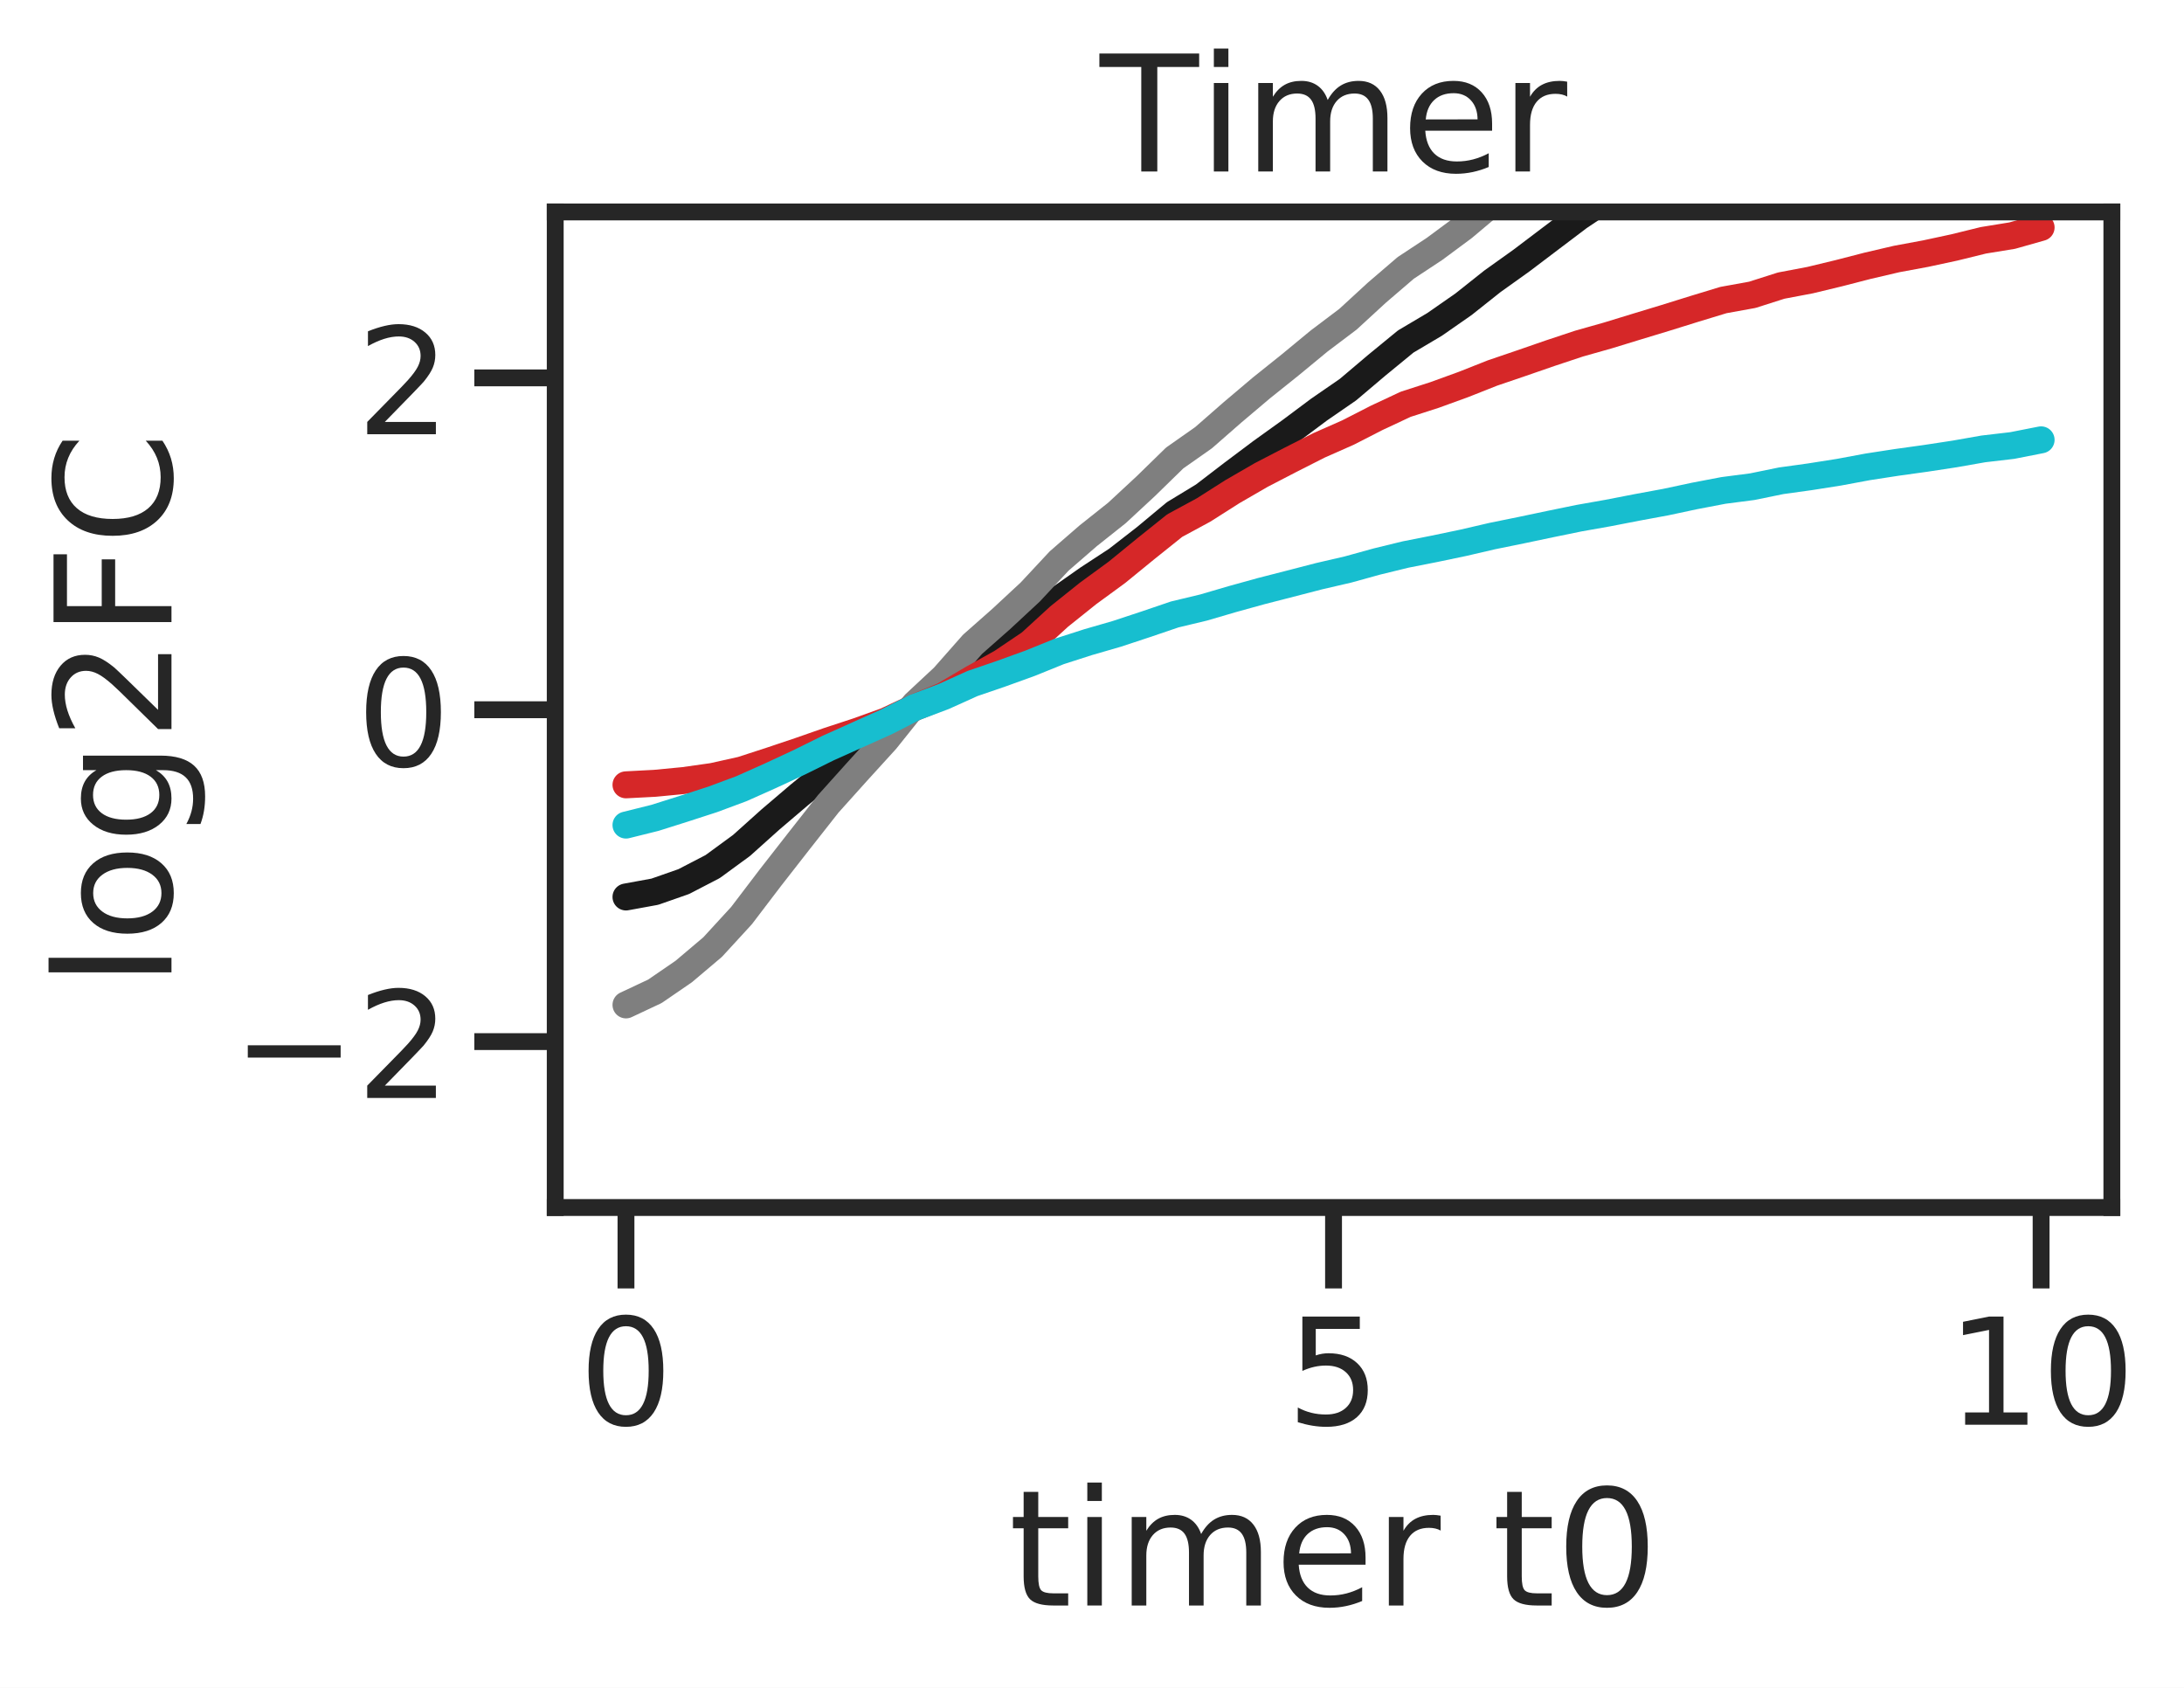
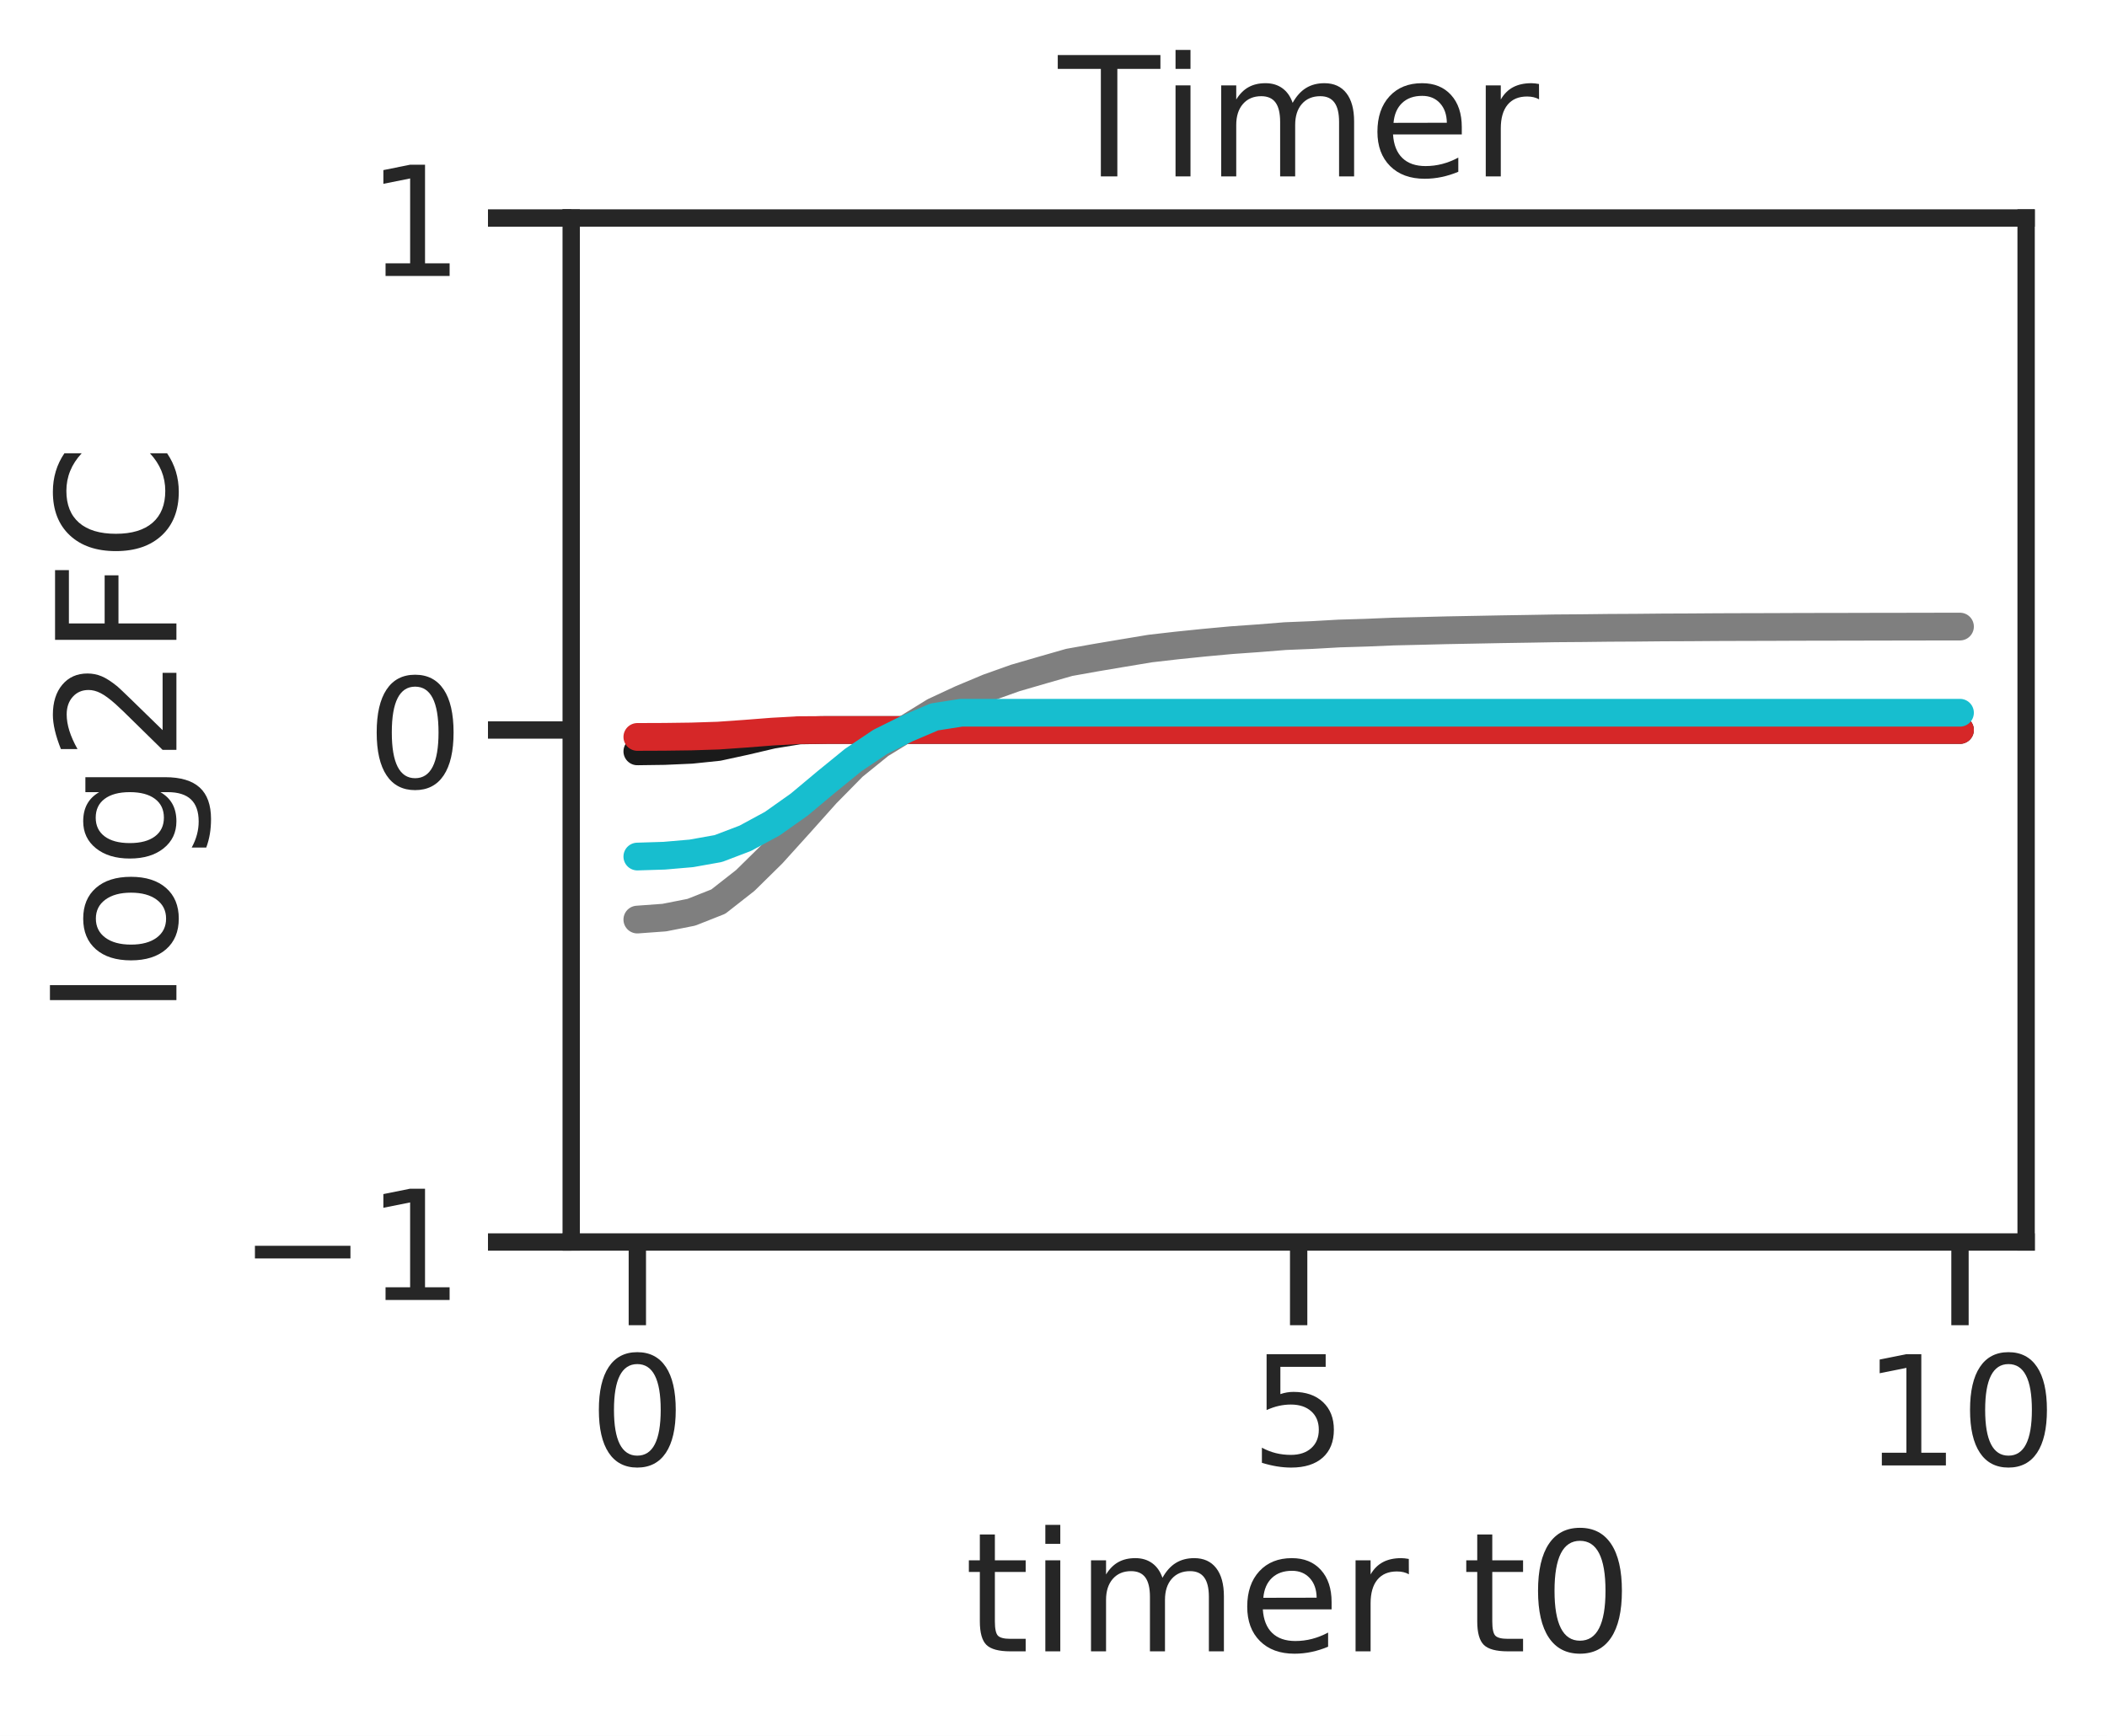
- <svg xmlns="http://www.w3.org/2000/svg" xmlns:xlink="http://www.w3.org/1999/xlink" height="250.316pt" version="1.1" viewBox="0 0 323.966 250.316" width="323.966pt">
+ <svg xmlns="http://www.w3.org/2000/svg" xmlns:xlink="http://www.w3.org/1999/xlink" height="250.316pt" version="1.1" viewBox="0 0 303.802 250.316" width="303.802pt">
  <defs>
    <style type="text/css">
*{stroke-linecap:butt;stroke-linejoin:round;}
  </style>
  </defs>
  <g id="figure_1">
    <g id="patch_1">
-       <path d="M 0 250.316  L 323.966 250.316  L 323.966 0  L 0 0  z " style="fill:#ffffff;" />
+       <path d="M 0 250.316  L 303.802 250.316  L 303.802 0  L 0 0  z " style="fill:#ffffff;" />
    </g>
    <g id="axes_1">
      <g id="patch_2">
-         <path d="M 82.36 179.096  L 313.265 179.096  L 313.265 31.436  L 82.36 31.436  z " style="fill:#ffffff;" />
+         <path d="M 82.36 179.096  L 292.14 179.096  L 292.14 31.436  L 82.36 31.436  z " style="fill:#ffffff;" />
      </g>
      <g id="matplotlib.axis_1">
        <g id="xtick_1">
          <g id="line2d_1">
            <defs>
-               <path d="M 0 0  L 0 12  " id="mbb7eea0a77" style="stroke:#262626;stroke-width:2.5;" />
+               <path d="M 0 0  L 0 12  " id="ma74e19741b" style="stroke:#262626;stroke-width:2.5;" />
            </defs>
            <g>
-               <use style="fill:#262626;stroke:#262626;stroke-width:2.5;" x="92.856" xlink:href="#mbb7eea0a77" y="179.096" />
+               <use style="fill:#262626;stroke:#262626;stroke-width:2.5;" x="91.896" xlink:href="#ma74e19741b" y="179.096" />
            </g>
          </g>
          <g id="text_1">
            <defs>
              <path d="M 31.781 66.406  Q 24.172 66.406 20.328 58.906  Q 16.5 51.422 16.5 36.375  Q 16.5 21.391 20.328 13.891  Q 24.172 6.391 31.781 6.391  Q 39.453 6.391 43.281 13.891  Q 47.125 21.391 47.125 36.375  Q 47.125 51.422 43.281 58.906  Q 39.453 66.406 31.781 66.406  z M 31.781 74.219  Q 44.047 74.219 50.516 64.516  Q 56.984 54.828 56.984 36.375  Q 56.984 17.969 50.516 8.266  Q 44.047 -1.422 31.781 -1.422  Q 19.531 -1.422 13.062 8.266  Q 6.594 17.969 6.594 36.375  Q 6.594 54.828 13.062 64.516  Q 19.531 74.219 31.781 74.219  z " id="DejaVuSans-48" />
            </defs>
-             <g style="fill:#262626;" transform="translate(85.85721 211.3128)scale(0.22 -0.22)">
+             <g style="fill:#262626;" transform="translate(84.89699 211.3128)scale(0.22 -0.22)">
              <use xlink:href="#DejaVuSans-48" />
            </g>
          </g>
        </g>
        <g id="xtick_2">
          <g id="line2d_2">
            <g>
-               <use style="fill:#262626;stroke:#262626;stroke-width:2.5;" x="197.812" xlink:href="#mbb7eea0a77" y="179.096" />
+               <use style="fill:#262626;stroke:#262626;stroke-width:2.5;" x="187.25" xlink:href="#ma74e19741b" y="179.096" />
            </g>
          </g>
          <g id="text_2">
            <defs>
              <path d="M 10.797 72.906  L 49.516 72.906  L 49.516 64.594  L 19.828 64.594  L 19.828 46.734  Q 21.969 47.469 24.109 47.828  Q 26.266 48.188 28.422 48.188  Q 40.625 48.188 47.75 41.5  Q 54.891 34.812 54.891 23.391  Q 54.891 11.625 47.562 5.094  Q 40.234 -1.422 26.906 -1.422  Q 22.312 -1.422 17.547 -0.641  Q 12.797 0.141 7.719 1.703  L 7.719 11.625  Q 12.109 9.234 16.797 8.062  Q 21.484 6.891 26.703 6.891  Q 35.156 6.891 40.078 11.328  Q 45.016 15.766 45.016 23.391  Q 45.016 31 40.078 35.438  Q 35.156 39.891 26.703 39.891  Q 22.75 39.891 18.812 39.016  Q 14.891 38.141 10.797 36.281  z " id="DejaVuSans-53" />
            </defs>
-             <g style="fill:#262626;" transform="translate(190.8137 211.3128)scale(0.22 -0.22)">
+             <g style="fill:#262626;" transform="translate(180.2512 211.3128)scale(0.22 -0.22)">
              <use xlink:href="#DejaVuSans-53" />
            </g>
          </g>
        </g>
        <g id="xtick_3">
          <g id="line2d_3">
            <g>
-               <use style="fill:#262626;stroke:#262626;stroke-width:2.5;" x="302.769" xlink:href="#mbb7eea0a77" y="179.096" />
+               <use style="fill:#262626;stroke:#262626;stroke-width:2.5;" x="282.604" xlink:href="#ma74e19741b" y="179.096" />
            </g>
          </g>
          <g id="text_3">
            <defs>
              <path d="M 12.406 8.297  L 28.516 8.297  L 28.516 63.922  L 10.984 60.406  L 10.984 69.391  L 28.422 72.906  L 38.281 72.906  L 38.281 8.297  L 54.391 8.297  L 54.391 0  L 12.406 0  z " id="DejaVuSans-49" />
            </defs>
-             <g style="fill:#262626;" transform="translate(288.7715 211.3128)scale(0.22 -0.22)">
+             <g style="fill:#262626;" transform="translate(268.6067 211.3128)scale(0.22 -0.22)">
              <use xlink:href="#DejaVuSans-49" />
              <use x="63.623" xlink:href="#DejaVuSans-48" />
            </g>
          </g>
        </g>
        <g id="text_4">
          <defs>
            <path d="M 18.312 70.219  L 18.312 54.688  L 36.812 54.688  L 36.812 47.703  L 18.312 47.703  L 18.312 18.016  Q 18.312 11.328 20.141 9.422  Q 21.969 7.516 27.594 7.516  L 36.812 7.516  L 36.812 0  L 27.594 0  Q 17.188 0 13.234 3.875  Q 9.281 7.766 9.281 18.016  L 9.281 47.703  L 2.688 47.703  L 2.688 54.688  L 9.281 54.688  L 9.281 70.219  z " id="DejaVuSans-116" />
            <path d="M 9.422 54.688  L 18.406 54.688  L 18.406 0  L 9.422 0  z M 9.422 75.984  L 18.406 75.984  L 18.406 64.594  L 9.422 64.594  z " id="DejaVuSans-105" />
            <path d="M 52 44.188  Q 55.375 50.25 60.062 53.125  Q 64.75 56 71.094 56  Q 79.641 56 84.281 50.016  Q 88.922 44.047 88.922 33.016  L 88.922 0  L 79.891 0  L 79.891 32.719  Q 79.891 40.578 77.094 44.375  Q 74.312 48.188 68.609 48.188  Q 61.625 48.188 57.562 43.547  Q 53.516 38.922 53.516 30.906  L 53.516 0  L 44.484 0  L 44.484 32.719  Q 44.484 40.625 41.703 44.406  Q 38.922 48.188 33.109 48.188  Q 26.219 48.188 22.156 43.531  Q 18.109 38.875 18.109 30.906  L 18.109 0  L 9.078 0  L 9.078 54.688  L 18.109 54.688  L 18.109 46.188  Q 21.188 51.219 25.484 53.609  Q 29.781 56 35.688 56  Q 41.656 56 45.828 52.969  Q 50 49.953 52 44.188  z " id="DejaVuSans-109" />
            <path d="M 56.203 29.594  L 56.203 25.203  L 14.891 25.203  Q 15.484 15.922 20.484 11.062  Q 25.484 6.203 34.422 6.203  Q 39.594 6.203 44.453 7.469  Q 49.312 8.734 54.109 11.281  L 54.109 2.781  Q 49.266 0.734 44.188 -0.344  Q 39.109 -1.422 33.891 -1.422  Q 20.797 -1.422 13.156 6.188  Q 5.516 13.812 5.516 26.812  Q 5.516 40.234 12.766 48.109  Q 20.016 56 32.328 56  Q 43.359 56 49.781 48.891  Q 56.203 41.797 56.203 29.594  z M 47.219 32.234  Q 47.125 39.594 43.094 43.984  Q 39.062 48.391 32.422 48.391  Q 24.906 48.391 20.391 44.141  Q 15.875 39.891 15.188 32.172  z " id="DejaVuSans-101" />
            <path d="M 41.109 46.297  Q 39.594 47.172 37.812 47.578  Q 36.031 48 33.891 48  Q 26.266 48 22.188 43.047  Q 18.109 38.094 18.109 28.812  L 18.109 0  L 9.078 0  L 9.078 54.688  L 18.109 54.688  L 18.109 46.188  Q 20.953 51.172 25.484 53.578  Q 30.031 56 36.531 56  Q 37.453 56 38.578 55.875  Q 39.703 55.766 41.062 55.516  z " id="DejaVuSans-114" />
            <path id="DejaVuSans-32" />
          </defs>
-           <g style="fill:#262626;" transform="translate(149.6156 238.1244)scale(0.24 -0.24)">
+           <g style="fill:#262626;" transform="translate(139.0531 238.1244)scale(0.24 -0.24)">
            <use xlink:href="#DejaVuSans-116" />
            <use x="39.209" xlink:href="#DejaVuSans-105" />
            <use x="66.992" xlink:href="#DejaVuSans-109" />
            <use x="164.404" xlink:href="#DejaVuSans-101" />
            <use x="225.928" xlink:href="#DejaVuSans-114" />
            <use x="267.041" xlink:href="#DejaVuSans-32" />
            <use x="298.828" xlink:href="#DejaVuSans-116" />
            <use x="338.037" xlink:href="#DejaVuSans-48" />
          </g>
        </g>
      </g>
      <g id="matplotlib.axis_2">
        <g id="ytick_1">
          <g id="line2d_4">
            <defs>
-               <path d="M 0 0  L -12 0  " id="mffb51965cc" style="stroke:#262626;stroke-width:2.5;" />
+               <path d="M 0 0  L -12 0  " id="m69105e257a" style="stroke:#262626;stroke-width:2.5;" />
            </defs>
            <g>
-               <use style="fill:#262626;stroke:#262626;stroke-width:2.5;" x="82.36" xlink:href="#mffb51965cc" y="154.486" />
+               <use style="fill:#262626;stroke:#262626;stroke-width:2.5;" x="82.36" xlink:href="#m69105e257a" y="179.096" />
            </g>
          </g>
          <g id="text_5">
            <defs>
              <path d="M 10.594 35.5  L 73.188 35.5  L 73.188 27.203  L 10.594 27.203  z " id="DejaVuSans-8722" />
-               <path d="M 19.188 8.297  L 53.609 8.297  L 53.609 0  L 7.328 0  L 7.328 8.297  Q 12.938 14.109 22.625 23.891  Q 32.328 33.688 34.812 36.531  Q 39.547 41.844 41.422 45.531  Q 43.312 49.219 43.312 52.781  Q 43.312 58.594 39.234 62.25  Q 35.156 65.922 28.609 65.922  Q 23.969 65.922 18.812 64.312  Q 13.672 62.703 7.812 59.422  L 7.812 69.391  Q 13.766 71.781 18.938 73  Q 24.125 74.219 28.422 74.219  Q 39.75 74.219 46.484 68.547  Q 53.219 62.891 53.219 53.422  Q 53.219 48.922 51.531 44.891  Q 49.859 40.875 45.406 35.406  Q 44.188 33.984 37.641 27.219  Q 31.109 20.453 19.188 8.297  z " id="DejaVuSans-50" />
            </defs>
-             <g style="fill:#262626;" transform="translate(34.4275 162.8445)scale(0.22 -0.22)">
+             <g style="fill:#262626;" transform="translate(34.4275 187.4545)scale(0.22 -0.22)">
              <use xlink:href="#DejaVuSans-8722" />
-               <use x="83.789" xlink:href="#DejaVuSans-50" />
+               <use x="83.789" xlink:href="#DejaVuSans-49" />
            </g>
          </g>
        </g>
        <g id="ytick_2">
          <g id="line2d_5">
            <g>
-               <use style="fill:#262626;stroke:#262626;stroke-width:2.5;" x="82.36" xlink:href="#mffb51965cc" y="105.266" />
+               <use style="fill:#262626;stroke:#262626;stroke-width:2.5;" x="82.36" xlink:href="#m69105e257a" y="105.266" />
            </g>
          </g>
          <g id="text_6">
            <g style="fill:#262626;" transform="translate(52.86281 113.6245)scale(0.22 -0.22)">
              <use xlink:href="#DejaVuSans-48" />
            </g>
          </g>
        </g>
        <g id="ytick_3">
          <g id="line2d_6">
            <g>
-               <use style="fill:#262626;stroke:#262626;stroke-width:2.5;" x="82.36" xlink:href="#mffb51965cc" y="56.046" />
+               <use style="fill:#262626;stroke:#262626;stroke-width:2.5;" x="82.36" xlink:href="#m69105e257a" y="31.436" />
            </g>
          </g>
          <g id="text_7">
-             <g style="fill:#262626;" transform="translate(52.86281 64.40453)scale(0.22 -0.22)">
-               <use xlink:href="#DejaVuSans-50" />
+             <g style="fill:#262626;" transform="translate(52.86281 39.79453)scale(0.22 -0.22)">
+               <use xlink:href="#DejaVuSans-49" />
            </g>
          </g>
        </g>
        <g id="text_8">
          <defs>
            <path d="M 9.422 75.984  L 18.406 75.984  L 18.406 0  L 9.422 0  z " id="DejaVuSans-108" />
            <path d="M 30.609 48.391  Q 23.391 48.391 19.188 42.75  Q 14.984 37.109 14.984 27.297  Q 14.984 17.484 19.156 11.844  Q 23.344 6.203 30.609 6.203  Q 37.797 6.203 41.984 11.859  Q 46.188 17.531 46.188 27.297  Q 46.188 37.016 41.984 42.703  Q 37.797 48.391 30.609 48.391  z M 30.609 56  Q 42.328 56 49.016 48.375  Q 55.719 40.766 55.719 27.297  Q 55.719 13.875 49.016 6.219  Q 42.328 -1.422 30.609 -1.422  Q 18.844 -1.422 12.172 6.219  Q 5.516 13.875 5.516 27.297  Q 5.516 40.766 12.172 48.375  Q 18.844 56 30.609 56  z " id="DejaVuSans-111" />
            <path d="M 45.406 27.984  Q 45.406 37.75 41.375 43.109  Q 37.359 48.484 30.078 48.484  Q 22.859 48.484 18.828 43.109  Q 14.797 37.75 14.797 27.984  Q 14.797 18.266 18.828 12.891  Q 22.859 7.516 30.078 7.516  Q 37.359 7.516 41.375 12.891  Q 45.406 18.266 45.406 27.984  z M 54.391 6.781  Q 54.391 -7.172 48.188 -13.984  Q 42 -20.797 29.203 -20.797  Q 24.469 -20.797 20.266 -20.094  Q 16.062 -19.391 12.109 -17.922  L 12.109 -9.188  Q 16.062 -11.328 19.922 -12.344  Q 23.781 -13.375 27.781 -13.375  Q 36.625 -13.375 41.016 -8.766  Q 45.406 -4.156 45.406 5.172  L 45.406 9.625  Q 42.625 4.781 38.281 2.391  Q 33.938 0 27.875 0  Q 17.828 0 11.672 7.656  Q 5.516 15.328 5.516 27.984  Q 5.516 40.672 11.672 48.328  Q 17.828 56 27.875 56  Q 33.938 56 38.281 53.609  Q 42.625 51.219 45.406 46.391  L 45.406 54.688  L 54.391 54.688  z " id="DejaVuSans-103" />
+             <path d="M 19.188 8.297  L 53.609 8.297  L 53.609 0  L 7.328 0  L 7.328 8.297  Q 12.938 14.109 22.625 23.891  Q 32.328 33.688 34.812 36.531  Q 39.547 41.844 41.422 45.531  Q 43.312 49.219 43.312 52.781  Q 43.312 58.594 39.234 62.25  Q 35.156 65.922 28.609 65.922  Q 23.969 65.922 18.812 64.312  Q 13.672 62.703 7.812 59.422  L 7.812 69.391  Q 13.766 71.781 18.938 73  Q 24.125 74.219 28.422 74.219  Q 39.75 74.219 46.484 68.547  Q 53.219 62.891 53.219 53.422  Q 53.219 48.922 51.531 44.891  Q 49.859 40.875 45.406 35.406  Q 44.188 33.984 37.641 27.219  Q 31.109 20.453 19.188 8.297  z " id="DejaVuSans-50" />
            <path d="M 9.812 72.906  L 51.703 72.906  L 51.703 64.594  L 19.672 64.594  L 19.672 43.109  L 48.578 43.109  L 48.578 34.812  L 19.672 34.812  L 19.672 0  L 9.812 0  z " id="DejaVuSans-70" />
            <path d="M 64.406 67.281  L 64.406 56.891  Q 59.422 61.531 53.781 63.812  Q 48.141 66.109 41.797 66.109  Q 29.297 66.109 22.656 58.469  Q 16.016 50.828 16.016 36.375  Q 16.016 21.969 22.656 14.328  Q 29.297 6.688 41.797 6.688  Q 48.141 6.688 53.781 8.984  Q 59.422 11.281 64.406 15.922  L 64.406 5.609  Q 59.234 2.094 53.438 0.328  Q 47.656 -1.422 41.219 -1.422  Q 24.656 -1.422 15.125 8.703  Q 5.609 18.844 5.609 36.375  Q 5.609 53.953 15.125 64.078  Q 24.656 74.219 41.219 74.219  Q 47.75 74.219 53.531 72.484  Q 59.328 70.75 64.406 67.281  z " id="DejaVuSans-67" />
          </defs>
          <g style="fill:#262626;" transform="translate(25.43625 146.4769)rotate(-90)scale(0.24 -0.24)">
            <use xlink:href="#DejaVuSans-108" />
            <use x="27.783" xlink:href="#DejaVuSans-111" />
            <use x="88.965" xlink:href="#DejaVuSans-103" />
            <use x="152.441" xlink:href="#DejaVuSans-50" />
            <use x="216.064" xlink:href="#DejaVuSans-70" />
            <use x="273.584" xlink:href="#DejaVuSans-67" />
          </g>
        </g>
      </g>
      <g id="line2d_7">
-         <path clip-path="url(#pf219b85864)" d="M 92.856 133.038  L 97.14 132.255  L 101.424 130.755  L 105.708 128.533  L 109.992 125.4  L 114.276 121.556  L 118.56 117.908  L 122.844 114.401  L 127.127 111.354  L 131.411 108.291  L 135.695 104.679  L 139.979 101.882  L 144.263 98.356  L 148.547 95.488  L 152.831 92.459  L 157.115 88.829  L 161.399 85.822  L 165.683 83.018  L 169.967 79.686  L 174.251 76.119  L 178.535 73.515  L 182.819 70.232  L 187.103 67.019  L 191.387 63.943  L 195.671 60.743  L 199.954 57.79  L 204.238 54.163  L 208.522 50.65  L 212.806 48.112  L 217.09 45.129  L 221.374 41.727  L 225.658 38.667  L 229.942 35.424  L 234.226 32.184  L 238.51 29.318  L 242.794 26.104  L 247.078 22.8  L 251.362 19.283  L 255.646 15.716  L 259.93 13.53  L 264.214 9.561  L 268.497 7.133  L 272.781 3.955  L 277.065 0.454  L 278.978 -1  " style="fill:none;stroke:#1a1a1a;stroke-linecap:round;stroke-width:4;" />
+         <path clip-path="url(#pcb327a7920)" d="M 91.896 108.347  L 95.788 108.295  L 99.68 108.124  L 103.572 107.72  L 107.464 106.875  L 111.356 105.96  L 115.248 105.328  L 119.14 105.266  L 123.032 105.266  L 126.924 105.266  L 130.816 105.266  L 134.708 105.266  L 138.6 105.266  L 142.492 105.266  L 146.384 105.266  L 150.276 105.266  L 154.168 105.266  L 158.06 105.266  L 161.952 105.266  L 165.844 105.266  L 169.736 105.266  L 173.628 105.266  L 177.52 105.266  L 181.412 105.266  L 185.304 105.266  L 189.196 105.266  L 193.088 105.266  L 196.98 105.266  L 200.872 105.266  L 204.764 105.266  L 208.656 105.266  L 212.548 105.266  L 216.44 105.266  L 220.332 105.266  L 224.224 105.266  L 228.116 105.266  L 232.008 105.266  L 235.9 105.266  L 239.792 105.266  L 243.684 105.266  L 247.576 105.266  L 251.468 105.266  L 255.36 105.266  L 259.252 105.266  L 263.144 105.266  L 267.036 105.266  L 270.928 105.266  L 274.82 105.266  L 278.712 105.266  L 282.604 105.266  " style="fill:none;stroke:#1a1a1a;stroke-linecap:round;stroke-width:4;" />
      </g>
      <g id="line2d_8">
-         <path clip-path="url(#pf219b85864)" d="M 92.856 149.044  L 97.14 147.032  L 101.424 144.093  L 105.708 140.47  L 109.992 135.802  L 114.276 130.175  L 118.56 124.687  L 122.844 119.24  L 127.127 114.471  L 131.411 109.764  L 135.695 104.412  L 139.979 100.421  L 144.263 95.563  L 148.547 91.777  L 152.831 87.798  L 157.115 83.202  L 161.399 79.484  L 165.683 76.079  L 169.967 72.104  L 174.251 67.924  L 178.535 64.915  L 182.819 61.168  L 187.103 57.546  L 191.387 54.115  L 195.671 50.58  L 199.954 47.347  L 204.238 43.409  L 208.522 39.734  L 212.806 36.907  L 217.09 33.732  L 221.374 30.13  L 225.658 26.906  L 229.942 23.505  L 234.226 20.122  L 238.51 17.14  L 242.794 13.807  L 247.078 10.481  L 251.362 6.767  L 255.646 3.187  L 259.93 0.861  L 261.938 -1  " style="fill:none;stroke:#7f7f7f;stroke-linecap:round;stroke-width:4;" />
+         <path clip-path="url(#pcb327a7920)" d="M 91.896 132.602  L 95.788 132.318  L 99.68 131.55  L 103.572 130.011  L 107.464 126.96  L 111.356 123.13  L 115.248 118.825  L 119.14 114.471  L 123.032 110.519  L 126.924 107.369  L 130.816 104.983  L 134.708 102.587  L 138.6 100.78  L 142.492 99.151  L 146.384 97.765  L 150.276 96.633  L 154.168 95.517  L 158.06 94.823  L 161.952 94.167  L 165.844 93.52  L 169.736 93.074  L 173.628 92.676  L 177.52 92.317  L 181.412 92.041  L 185.304 91.729  L 189.196 91.571  L 193.088 91.352  L 196.98 91.233  L 200.872 91.072  L 204.764 90.981  L 208.656 90.883  L 212.548 90.811  L 216.44 90.736  L 220.332 90.675  L 224.224 90.607  L 228.116 90.579  L 232.008 90.534  L 235.9 90.514  L 239.792 90.477  L 243.684 90.462  L 247.576 90.434  L 251.468 90.421  L 255.36 90.412  L 259.252 90.395  L 263.144 90.387  L 267.036 90.381  L 270.928 90.37  L 274.82 90.366  L 278.712 90.358  L 282.604 90.353  " style="fill:none;stroke:#7f7f7f;stroke-linecap:round;stroke-width:4;" />
      </g>
      <g id="line2d_9">
-         <path clip-path="url(#pf219b85864)" d="M 92.856 116.404  L 97.14 116.179  L 101.424 115.768  L 105.708 115.163  L 109.992 114.209  L 114.276 112.818  L 118.56 111.38  L 122.844 109.885  L 127.127 108.479  L 131.411 106.939  L 135.695 104.921  L 139.979 103.166  L 144.263 100.64  L 148.547 98.26  L 152.831 95.369  L 157.115 91.445  L 161.399 88.017  L 165.683 84.884  L 169.967 81.388  L 174.251 77.956  L 178.535 75.639  L 182.819 72.916  L 187.103 70.439  L 191.387 68.219  L 195.671 66.048  L 199.954 64.156  L 204.238 61.963  L 208.522 59.959  L 212.806 58.579  L 217.09 57.023  L 221.374 55.328  L 225.658 53.869  L 229.942 52.387  L 234.226 50.964  L 238.51 49.752  L 242.794 48.44  L 247.078 47.14  L 251.362 45.806  L 255.646 44.503  L 259.93 43.727  L 264.214 42.361  L 268.497 41.55  L 272.781 40.517  L 277.065 39.412  L 281.349 38.413  L 285.633 37.618  L 289.917 36.697  L 294.201 35.643  L 298.485 34.946  L 302.769 33.734  " style="fill:none;stroke:#d62728;stroke-linecap:round;stroke-width:4;" />
+         <path clip-path="url(#pcb327a7920)" d="M 91.896 106.266  L 95.788 106.251  L 99.68 106.2  L 103.572 106.076  L 107.464 105.803  L 111.356 105.499  L 115.248 105.287  L 119.14 105.266  L 123.032 105.266  L 126.924 105.266  L 130.816 105.266  L 134.708 105.266  L 138.6 105.266  L 142.492 105.266  L 146.384 105.266  L 150.276 105.266  L 154.168 105.266  L 158.06 105.266  L 161.952 105.266  L 165.844 105.266  L 169.736 105.266  L 173.628 105.266  L 177.52 105.266  L 181.412 105.266  L 185.304 105.266  L 189.196 105.266  L 193.088 105.266  L 196.98 105.266  L 200.872 105.266  L 204.764 105.266  L 208.656 105.266  L 212.548 105.266  L 216.44 105.266  L 220.332 105.266  L 224.224 105.266  L 228.116 105.266  L 232.008 105.266  L 235.9 105.266  L 239.792 105.266  L 243.684 105.266  L 247.576 105.266  L 251.468 105.266  L 255.36 105.266  L 259.252 105.266  L 263.144 105.266  L 267.036 105.266  L 270.928 105.266  L 274.82 105.266  L 278.712 105.266  L 282.604 105.266  " style="fill:none;stroke:#d62728;stroke-linecap:round;stroke-width:4;" />
      </g>
      <g id="line2d_10">
-         <path clip-path="url(#pf219b85864)" d="M 92.856 122.372  L 97.14 121.307  L 101.424 119.955  L 105.708 118.566  L 109.992 116.973  L 114.276 115.06  L 118.56 113.066  L 122.844 110.95  L 127.127 109.025  L 131.411 107.101  L 135.695 104.92  L 139.979 103.309  L 144.263 101.376  L 148.547 99.909  L 152.831 98.359  L 157.115 96.623  L 161.399 95.246  L 165.683 94.007  L 169.967 92.591  L 174.251 91.134  L 178.535 90.107  L 182.819 88.853  L 187.103 87.668  L 191.387 86.569  L 195.671 85.46  L 199.954 84.468  L 204.238 83.285  L 208.522 82.24  L 212.806 81.395  L 217.09 80.499  L 221.374 79.505  L 225.658 78.633  L 229.942 77.732  L 234.226 76.854  L 238.51 76.095  L 242.794 75.263  L 247.078 74.472  L 251.362 73.559  L 255.646 72.74  L 259.93 72.183  L 264.214 71.306  L 268.497 70.713  L 272.781 70.038  L 277.065 69.241  L 281.349 68.581  L 285.633 67.985  L 289.917 67.333  L 294.201 66.58  L 298.485 66.079  L 302.769 65.237  " style="fill:none;stroke:#17becf;stroke-linecap:round;stroke-width:4;" />
+         <path clip-path="url(#pcb327a7920)" d="M 91.896 123.515  L 95.788 123.393  L 99.68 123.057  L 103.572 122.362  L 107.464 120.879  L 111.356 118.77  L 115.248 116.014  L 119.14 112.759  L 123.032 109.589  L 126.924 106.977  L 130.816 105.045  L 134.708 103.385  L 138.6 102.778  L 142.492 102.778  L 146.384 102.778  L 150.276 102.778  L 154.168 102.778  L 158.06 102.778  L 161.952 102.778  L 165.844 102.778  L 169.736 102.778  L 173.628 102.778  L 177.52 102.778  L 181.412 102.778  L 185.304 102.778  L 189.196 102.778  L 193.088 102.778  L 196.98 102.778  L 200.872 102.778  L 204.764 102.778  L 208.656 102.778  L 212.548 102.778  L 216.44 102.778  L 220.332 102.778  L 224.224 102.778  L 228.116 102.778  L 232.008 102.778  L 235.9 102.778  L 239.792 102.778  L 243.684 102.778  L 247.576 102.778  L 251.468 102.778  L 255.36 102.778  L 259.252 102.778  L 263.144 102.778  L 267.036 102.778  L 270.928 102.778  L 274.82 102.778  L 278.712 102.778  L 282.604 102.778  " style="fill:none;stroke:#17becf;stroke-linecap:round;stroke-width:4;" />
      </g>
      <g id="patch_3">
        <path d="M 82.36 179.096  L 82.36 31.436  " style="fill:none;stroke:#262626;stroke-linecap:square;stroke-linejoin:miter;stroke-width:2.5;" />
      </g>
      <g id="patch_4">
-         <path d="M 313.265 179.096  L 313.265 31.436  " style="fill:none;stroke:#262626;stroke-linecap:square;stroke-linejoin:miter;stroke-width:2.5;" />
+         <path d="M 292.14 179.096  L 292.14 31.436  " style="fill:none;stroke:#262626;stroke-linecap:square;stroke-linejoin:miter;stroke-width:2.5;" />
      </g>
      <g id="patch_5">
-         <path d="M 82.36 179.096  L 313.265 179.096  " style="fill:none;stroke:#262626;stroke-linecap:square;stroke-linejoin:miter;stroke-width:2.5;" />
+         <path d="M 82.36 179.096  L 292.14 179.096  " style="fill:none;stroke:#262626;stroke-linecap:square;stroke-linejoin:miter;stroke-width:2.5;" />
      </g>
      <g id="patch_6">
-         <path d="M 82.36 31.436  L 313.265 31.436  " style="fill:none;stroke:#262626;stroke-linecap:square;stroke-linejoin:miter;stroke-width:2.5;" />
+         <path d="M 82.36 31.436  L 292.14 31.436  " style="fill:none;stroke:#262626;stroke-linecap:square;stroke-linejoin:miter;stroke-width:2.5;" />
      </g>
      <g id="text_9">
        <defs>
          <path d="M -0.297 72.906  L 61.375 72.906  L 61.375 64.594  L 35.5 64.594  L 35.5 0  L 25.594 0  L 25.594 64.594  L -0.297 64.594  z " id="DejaVuSans-84" />
        </defs>
-         <g style="fill:#262626;" transform="translate(163.1493 25.43625)scale(0.24 -0.24)">
+         <g style="fill:#262626;" transform="translate(152.5868 25.43625)scale(0.24 -0.24)">
          <use xlink:href="#DejaVuSans-84" />
          <use x="61.037" xlink:href="#DejaVuSans-105" />
          <use x="88.82" xlink:href="#DejaVuSans-109" />
          <use x="186.232" xlink:href="#DejaVuSans-101" />
          <use x="247.756" xlink:href="#DejaVuSans-114" />
        </g>
      </g>
    </g>
  </g>
  <defs>
-     <clipPath id="pf219b85864">
-       <rect height="147.66" width="230.904" x="82.36" y="31.436" />
+     <clipPath id="pcb327a7920">
+       <rect height="147.66" width="209.779" x="82.36" y="31.436" />
    </clipPath>
  </defs>
</svg>
